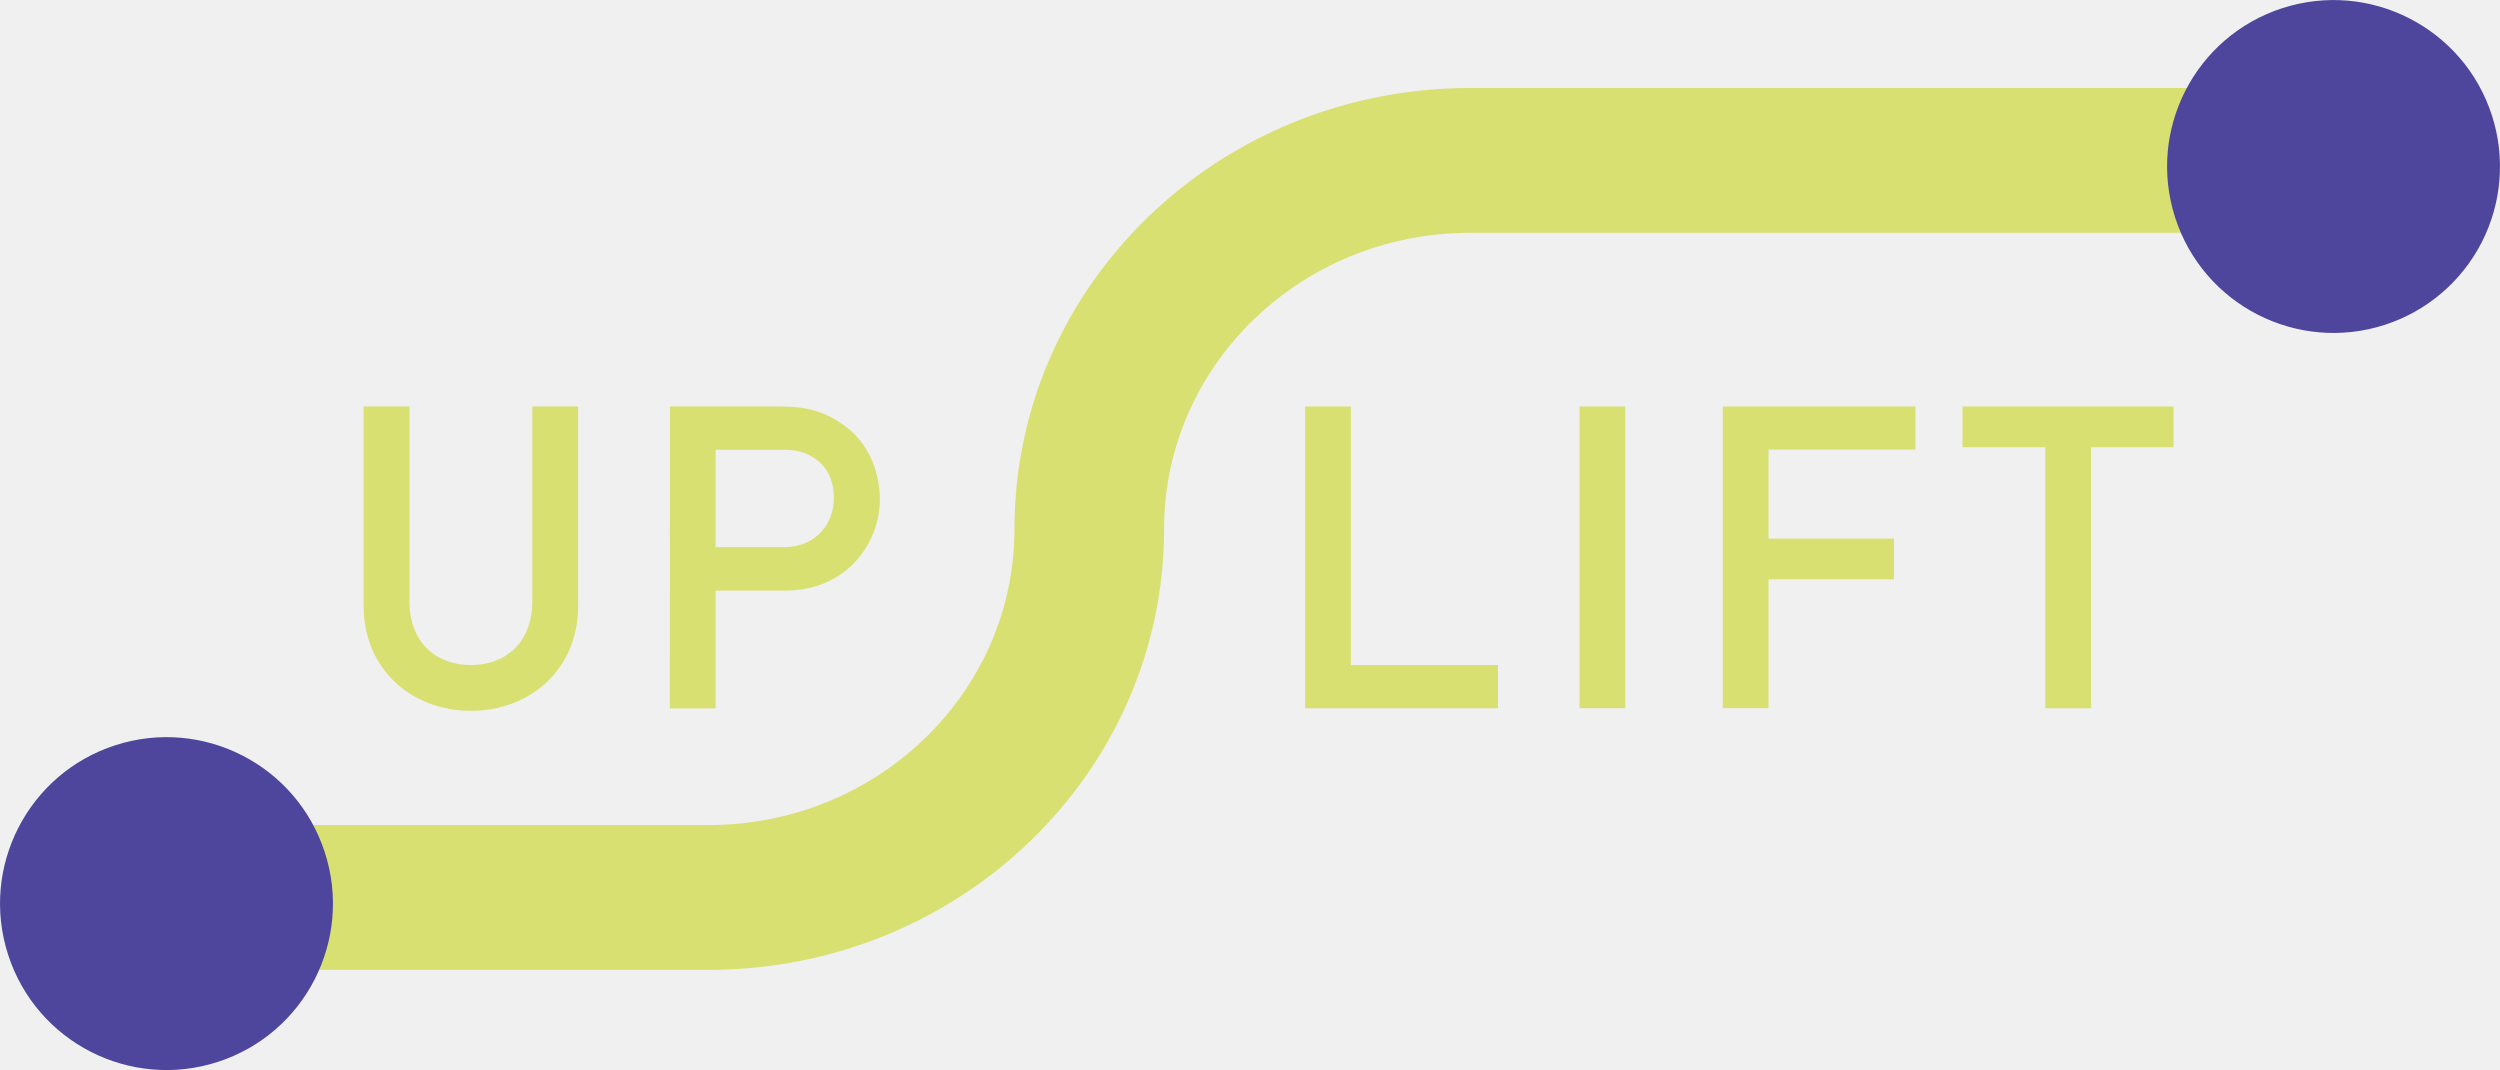
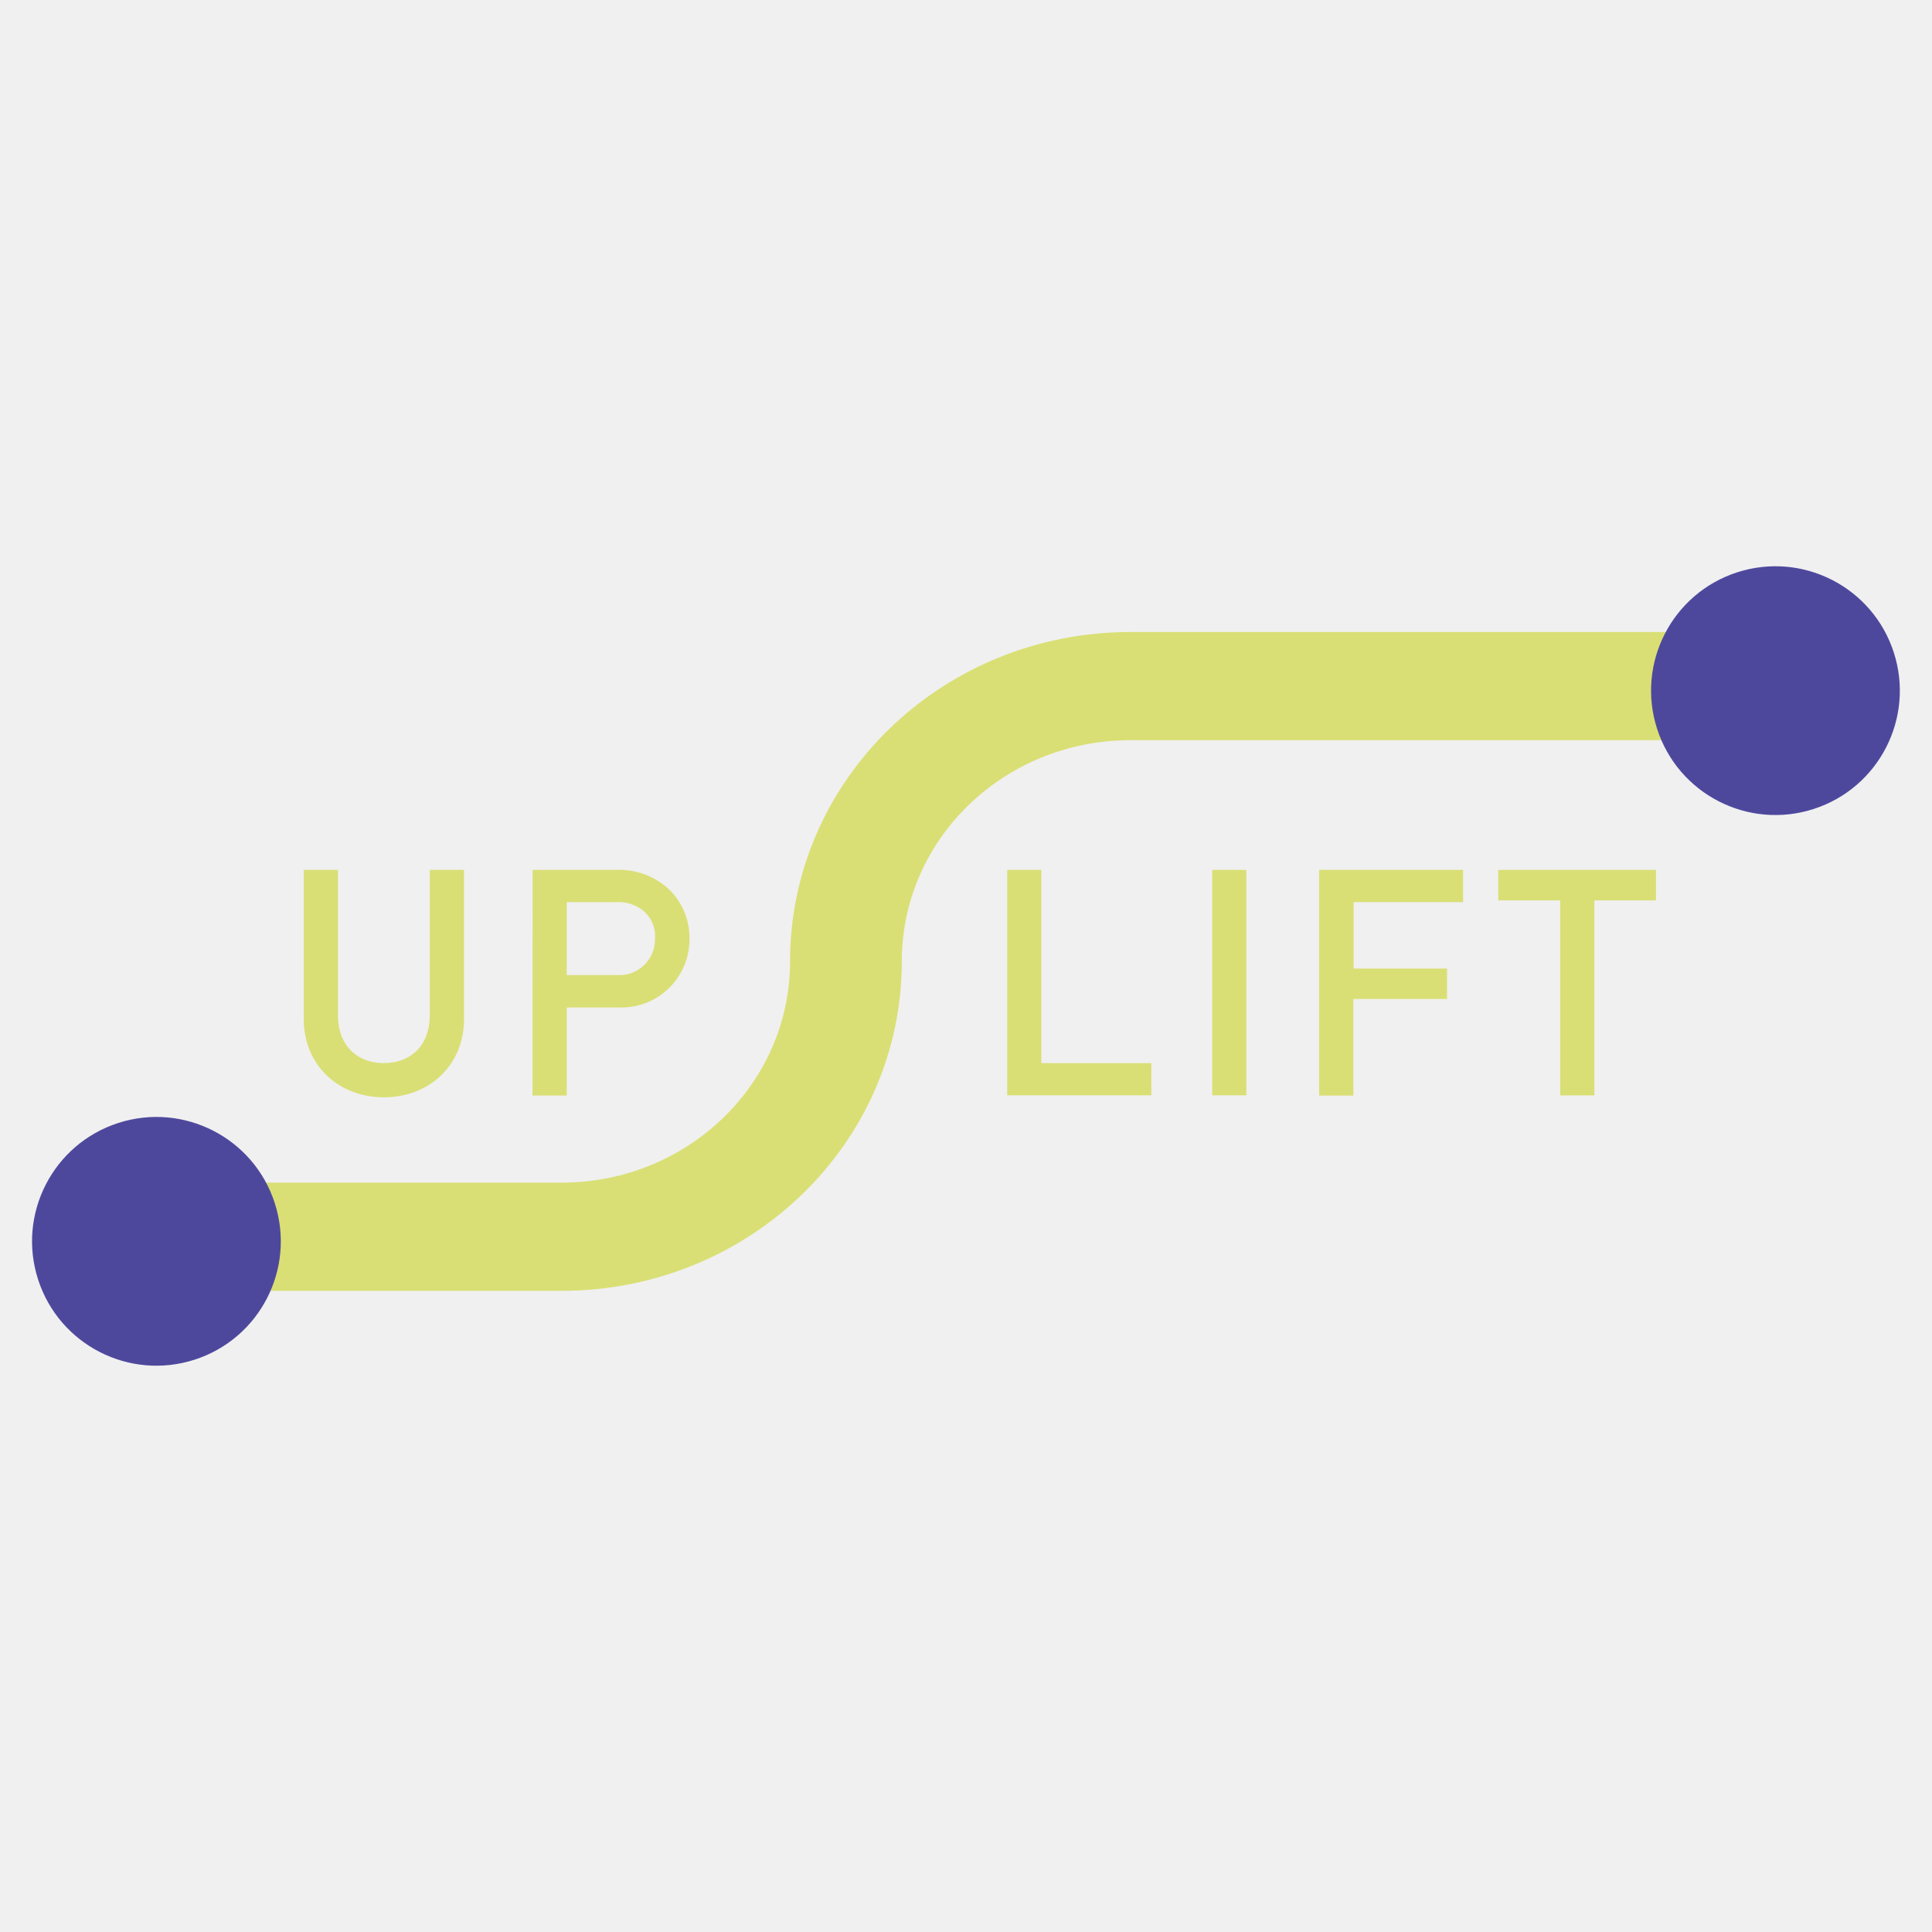
- <svg xmlns="http://www.w3.org/2000/svg" id="Layer_1" data-name="Layer 1" viewBox="0 0 687.74 294.35">
+ <svg xmlns="http://www.w3.org/2000/svg" viewBox="0 0 300 300">
  <defs>
-     <style>.cls-1{fill:#d9e072;}.cls-2{fill:#4d469c;}</style>
+     <style>.cls-1{fill:#fff;opacity:0;}.cls-2{fill:#d9df74;}.cls-3{fill:#4e489d;}</style>
  </defs>
-   <path class="cls-1" d="M122.17,129.14h12.59v53.52c0,11.42,7.34,17.61,16.91,17.61s16.9-6.19,16.9-17.61V129.14h12.6v54.92c0,17.26-13.07,28.8-29.5,28.8s-29.5-11.54-29.5-28.8Z" transform="translate(-22.13 -17.32)" />
-   <path class="cls-1" d="M206.43,129.14h30.08c6.53,0,12.24.82,18.66,5.84,5,3.84,9,10.84,9,19.81,0,11.78-9,25-26,25H219v32.41h-12.6ZM219,167.86h18.64c9.33,0,13.88-6.89,13.88-13.41,0-5.6-2.21-9-5.36-11.08-2.8-1.87-5.37-2.33-9-2.33H219Z" transform="translate(-22.13 -17.32)" />
-   <path class="cls-1" d="M381.17,129.14h12.58v71.13h40.47v11.89H381.17Z" transform="translate(-22.13 -17.32)" />
-   <path class="cls-1" d="M456.65,129.14h12.59v83H456.65Z" transform="translate(-22.13 -17.32)" />
-   <path class="cls-1" d="M496.05,129.14h53V141H508.65v24.49h34.5v11.19h-34.5v35.44h-12.6Z" transform="translate(-22.13 -17.32)" />
-   <path class="cls-1" d="M584.78,140.34H562v-11.2h58.07v11.2H597.37v71.82H584.78Z" transform="translate(-22.13 -17.32)" />
-   <path class="cls-1" d="M426.52,41.53c-69.2,0-125.31,54.3-125.31,121.29h0c0,45-37.67,81.46-84.15,81.46H67.93v39.84H217.06c69.2,0,125.3-54.3,125.31-121.29h0c0-45,37.67-81.46,84.15-81.46H658.89V41.53Z" transform="translate(-22.13 -17.32)" />
-   <path class="cls-2" d="M111.5,251.85A45.78,45.78,0,1,0,82,309.46,45.76,45.76,0,0,0,111.5,251.85Z" transform="translate(-22.13 -17.32)" />
-   <path class="cls-2" d="M707.65,49.08a45.78,45.78,0,1,0-29.54,57.62A45.76,45.76,0,0,0,707.65,49.08Z" transform="translate(-22.13 -17.32)" />
+   <g id="Layer_2" data-name="Layer 2">
+     <g id="Layer_2-2" data-name="Layer 2">
+       <rect class="cls-1" width="300" height="300" />
+     </g>
+     <g id="Layer_1-2" data-name="Layer 1">
+       <path class="cls-2" d="M47.17,135.08h5.31v22.57c0,4.82,3.1,7.43,7.13,7.43s7.13-2.61,7.13-7.43V135.08h5.31v23.16c0,7.28-5.51,12.15-12.44,12.15s-12.44-4.87-12.44-12.15Z" />
+       <path class="cls-2" d="M82.71,135.08H95.39a11.5,11.5,0,0,1,7.87,2.47,10.42,10.42,0,0,1,3.8,8.35,10.58,10.58,0,0,1-11,10.54H88v13.67H82.69ZM88,151.41h7.86a5.54,5.54,0,0,0,5.85-5.65,5.15,5.15,0,0,0-2.26-4.67,6.15,6.15,0,0,0-3.79-1H88Z" />
+       <path class="cls-2" d="M156.4,135.08h5.3v30h17.07v5H156.4Z" />
+       <path class="cls-2" d="M188.23,135.08h5.3v35h-5.3Z" />
+       <path class="cls-2" d="M204.84,135.08h22.35v5h-17v10.32H224.7v4.72H210.15v15h-5.31Z" />
+       <path class="cls-2" d="M242.26,139.81h-9.61v-4.73h24.49v4.73h-9.57v30.28h-5.31Z" />
+       <path class="cls-2" d="M175.52,98.14c-29.18,0-52.84,22.9-52.84,51.15h0c0,19-15.89,34.35-35.49,34.35H24.3v16.8H87.19c29.18,0,52.84-22.9,52.84-51.15h0c0-19,15.89-34.35,35.49-34.35h98V98.14Z" />
+       <path class="cls-3" d="M42.67,186.83a19.31,19.31,0,1,0-12.45,24.3h0a19.3,19.3,0,0,0,12.45-24.29Z" />
+       <path class="cls-3" d="M294.07,101.32a19.31,19.31,0,1,0-12.45,24.3,19.3,19.3,0,0,0,12.45-24.3Z" />
+     </g>
+   </g>
</svg>
